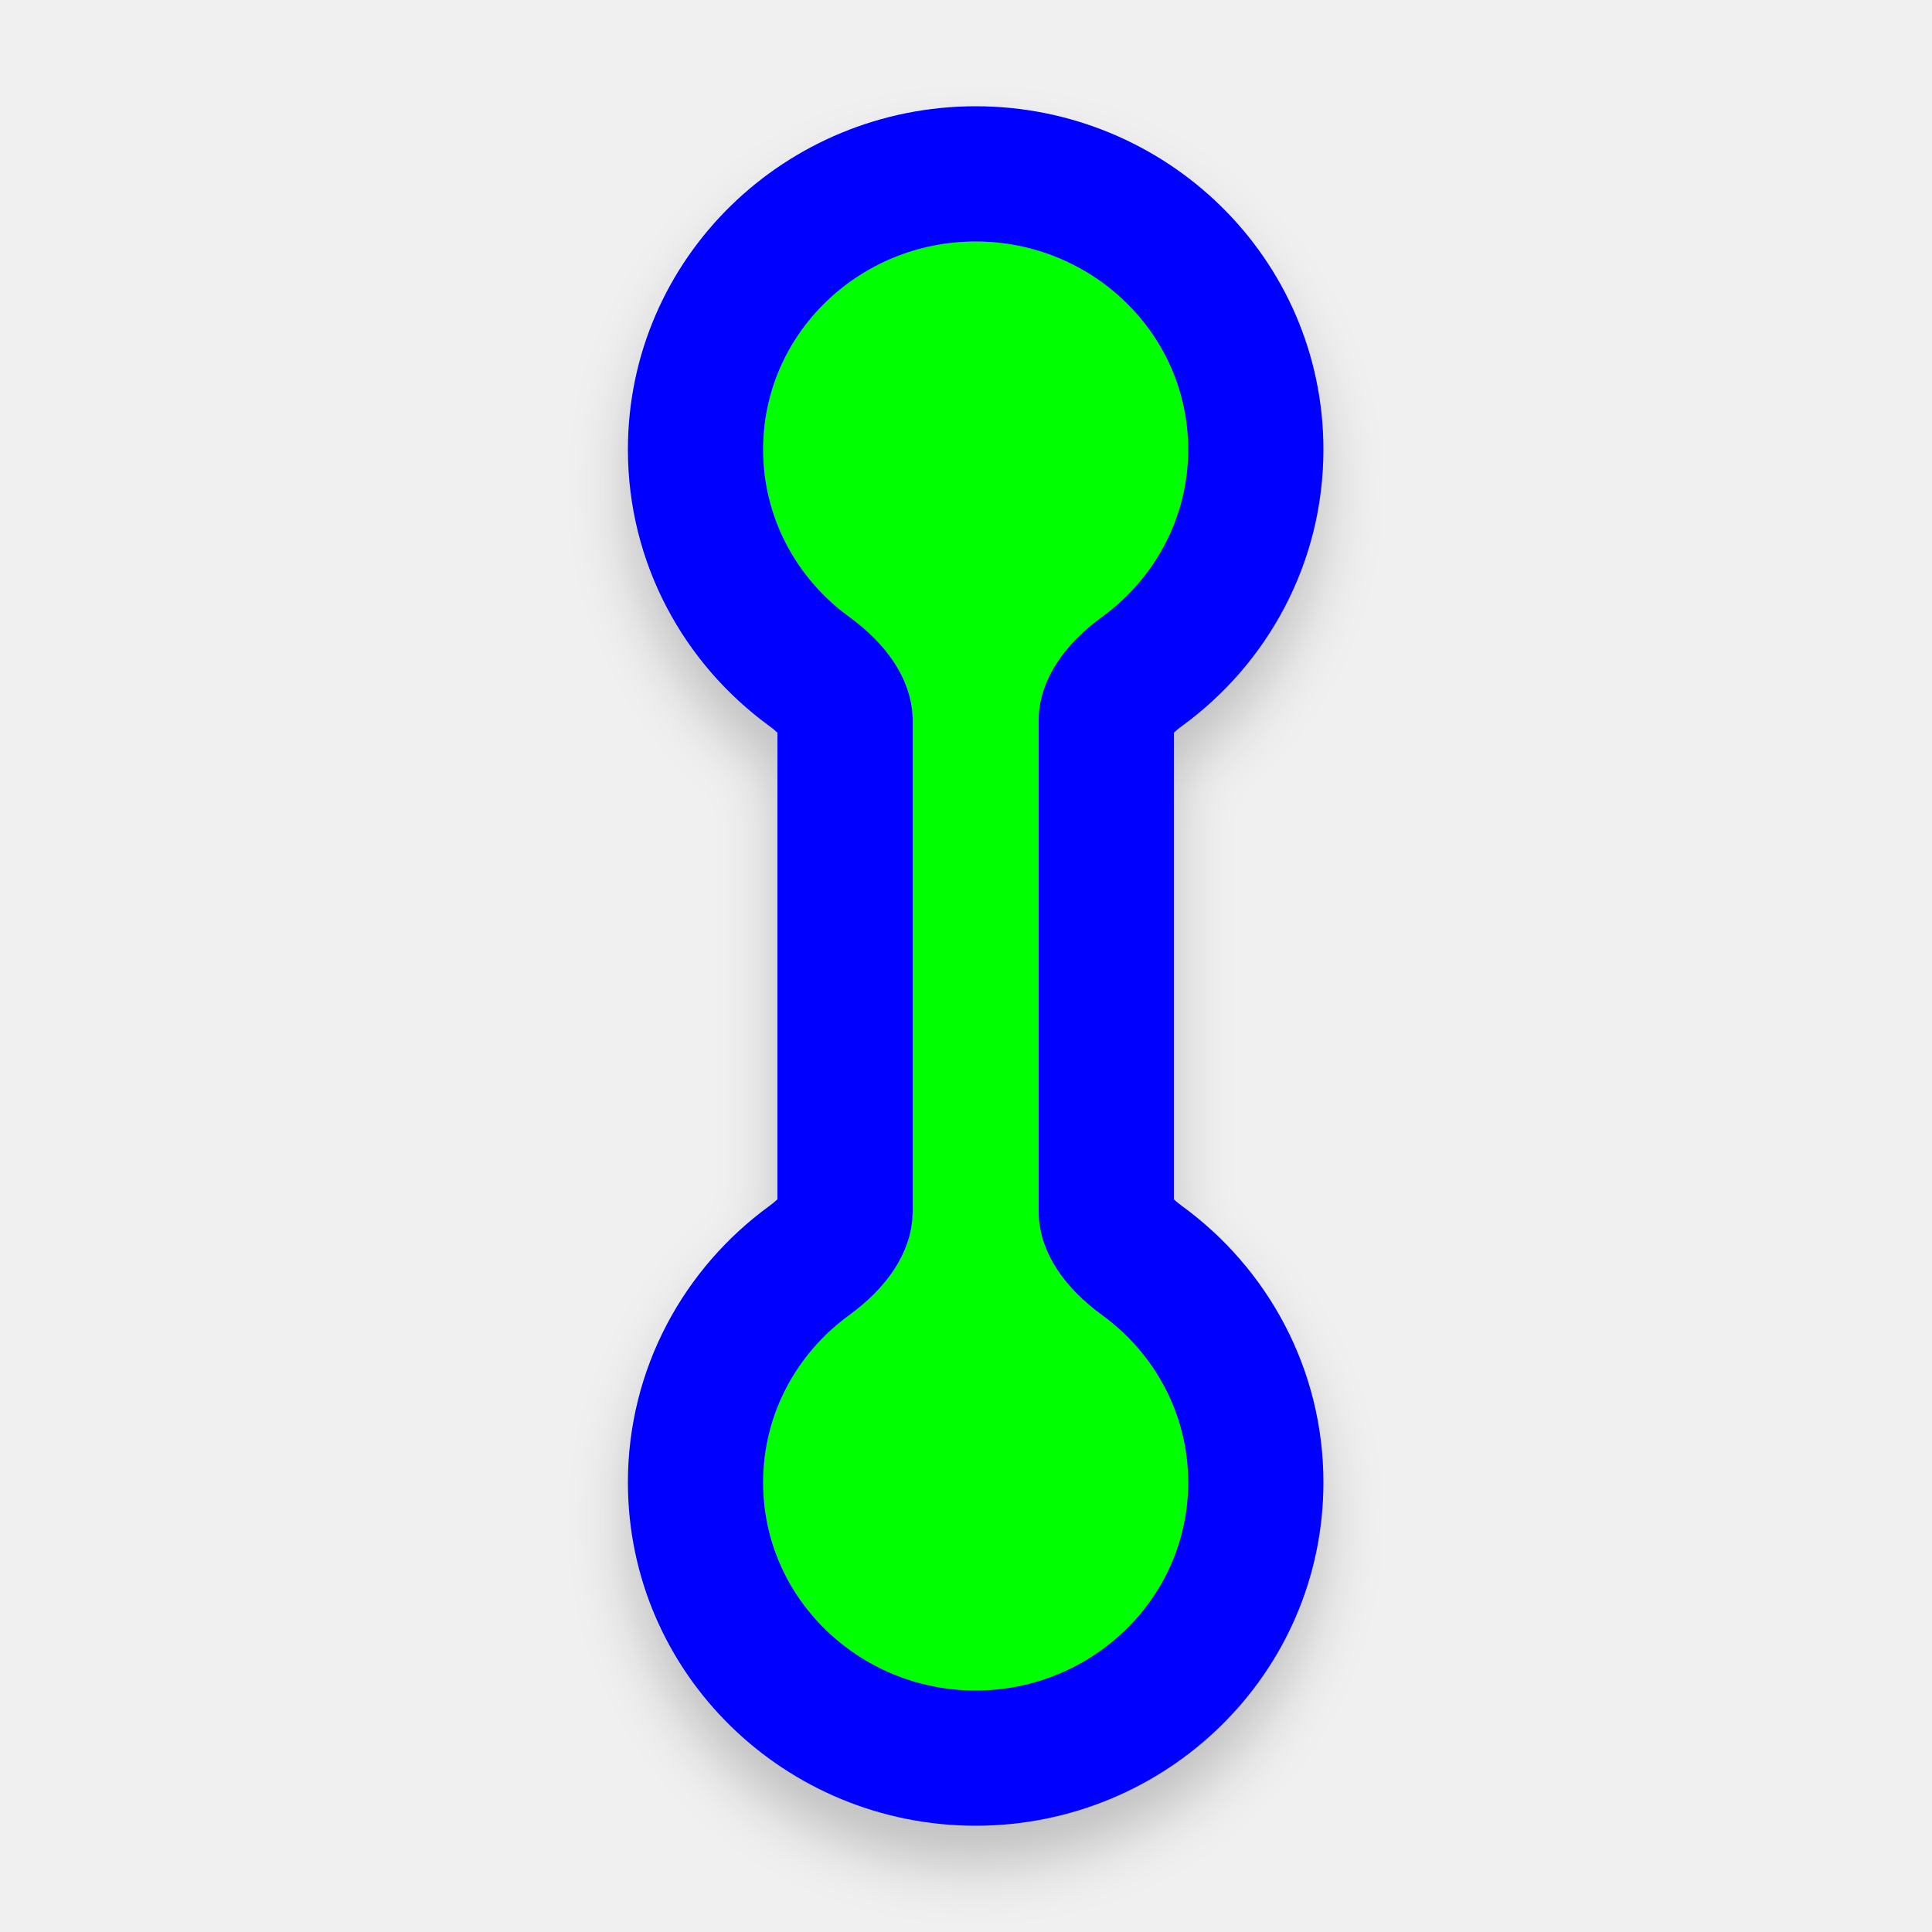
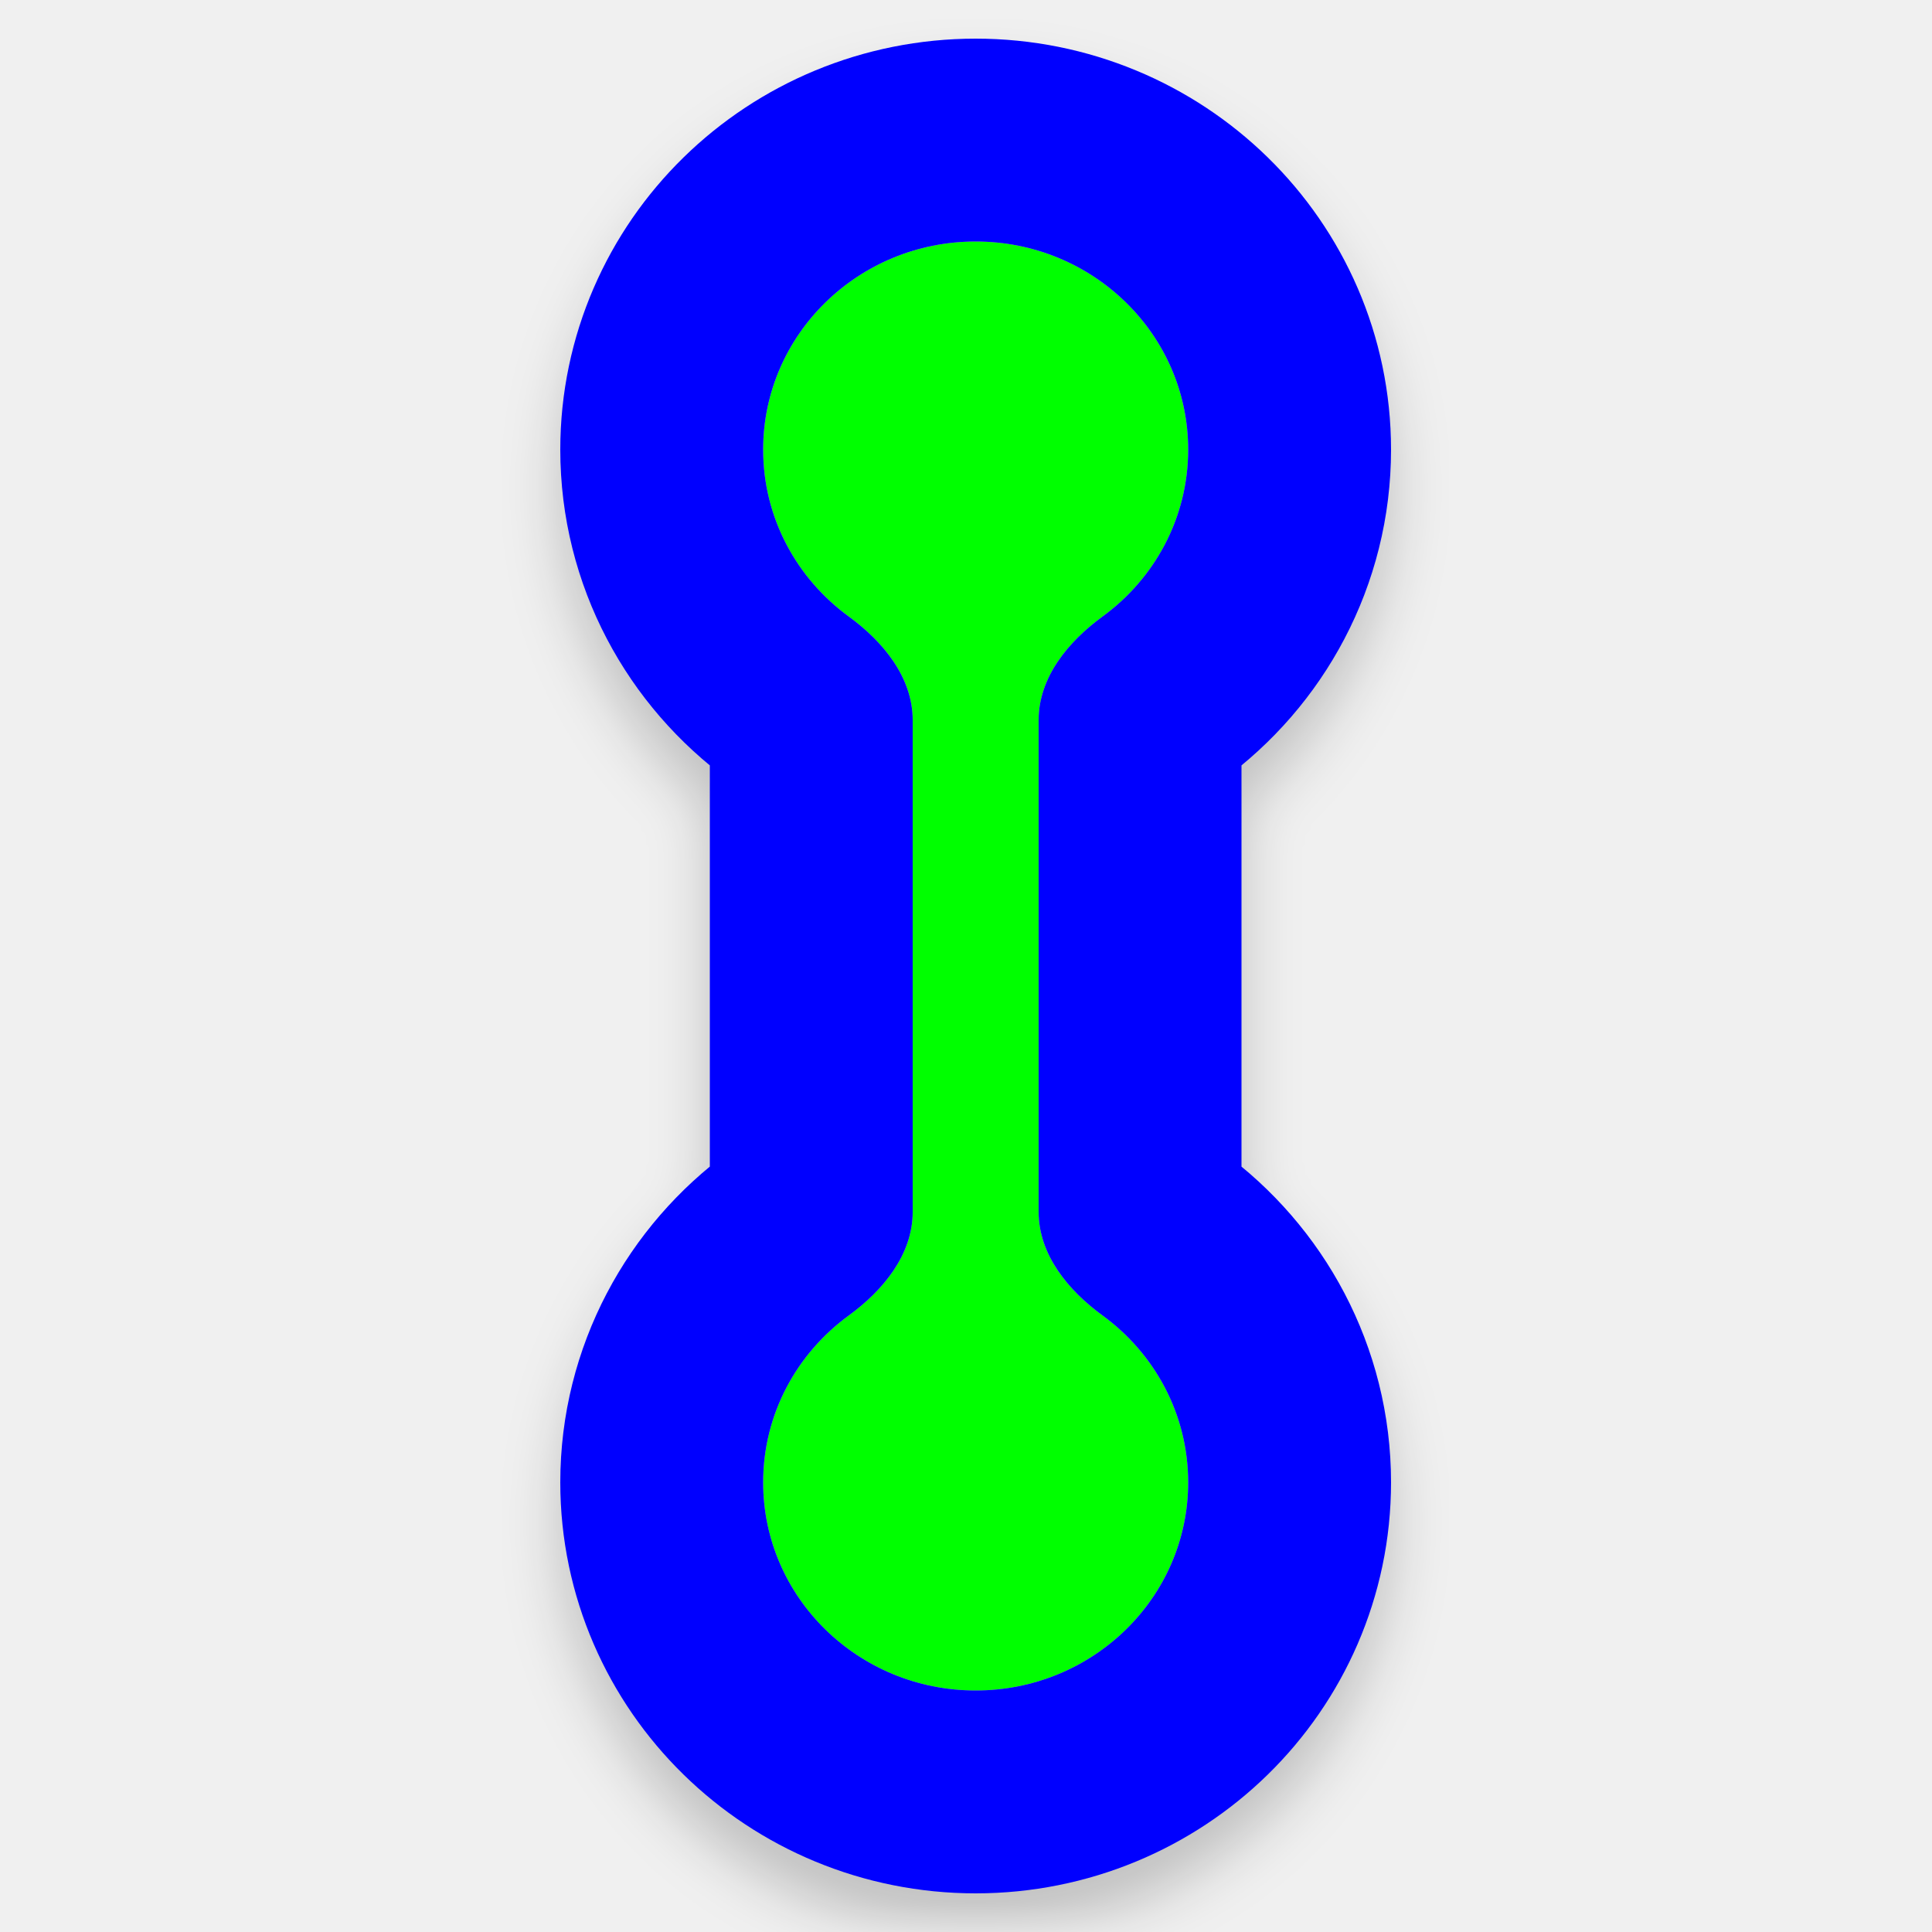
<svg xmlns="http://www.w3.org/2000/svg" width="200" height="200" viewBox="0 0 200 200" fill="none">
-   <g filter="url(#filter0_d_3_135)">
-     <path d="M79 46.543C79 34.645 88.85 25 101 25C113.15 25 123 34.645 123 46.543C123 53.623 119.512 59.905 114.126 63.832C110.567 66.427 107.519 70.135 107.519 74.54L107.519 125.46C107.519 129.864 110.567 133.573 114.126 136.168C119.512 140.095 123 146.377 123 153.457C123 165.355 113.15 175 101 175C88.85 175 79 165.355 79 153.457C79 146.377 82.488 140.095 87.874 136.168C91.433 133.573 94.481 129.864 94.481 125.46L94.481 74.54C94.481 70.135 91.433 66.427 87.874 63.832C82.488 59.905 79 53.623 79 46.543Z" fill="#00FF00" />
-     <path d="M101 18C85.123 18 72 30.641 72 46.543C72 55.99 76.665 64.322 83.749 69.488C86.632 71.59 87.481 73.476 87.481 74.54L87.481 125.46C87.481 126.524 86.632 128.41 83.749 130.512C76.665 135.678 72 144.01 72 153.457C72 169.359 85.123 182 101 182C116.877 182 130 169.359 130 153.457C130 144.01 125.335 135.678 118.251 130.512C115.368 128.41 114.519 126.524 114.519 125.46L114.519 74.54C114.519 73.476 115.368 71.59 118.251 69.488C125.335 64.322 130 55.99 130 46.543C130 30.641 116.877 18 101 18Z" stroke="#0000FF" stroke-width="14" />
+   <g clip-path="url(#clip0_3_135)">
+     <g filter="url(#filter0_d_3_135)">
+       <mask id="path-1-outside-1_3_135" maskUnits="userSpaceOnUse" x="58" y="4" width="86" height="192" fill="black">
+         <rect fill="white" x="58" y="4" width="86" height="192" />
+         <path d="M79 46.543C79 34.645 88.85 25 101 25C113.15 25 123 34.645 123 46.543C123 53.623 119.512 59.905 114.126 63.832C110.567 66.427 107.519 70.135 107.519 74.54L107.519 125.46C107.519 129.864 110.567 133.573 114.126 136.168C119.512 140.095 123 146.377 123 153.457C123 165.355 113.15 175 101 175C88.85 175 79 165.355 79 153.457C79 146.377 82.488 140.095 87.874 136.168C91.433 133.573 94.481 129.864 94.481 125.46L94.481 74.54C94.481 70.135 91.433 66.427 87.874 63.832C82.488 59.905 79 53.623 79 46.543Z" />
+       </mask>
+       <path d="M79 46.543C79 34.645 88.85 25 101 25C113.15 25 123 34.645 123 46.543C123 53.623 119.512 59.905 114.126 63.832C110.567 66.427 107.519 70.135 107.519 74.54L107.519 125.46C107.519 129.864 110.567 133.573 114.126 136.168C119.512 140.095 123 146.377 123 153.457C123 165.355 113.15 175 101 175C88.85 175 79 165.355 79 153.457C79 146.377 82.488 140.095 87.874 136.168C91.433 133.573 94.481 129.864 94.481 125.46L94.481 74.54C94.481 70.135 91.433 66.427 87.874 63.832C82.488 59.905 79 53.623 79 46.543Z" fill="#00FF00" />
+       <path d="M79 46.543C79 34.645 88.85 25 101 25C113.15 25 123 34.645 123 46.543C123 53.623 119.512 59.905 114.126 63.832C110.567 66.427 107.519 70.135 107.519 74.54L107.519 125.46C107.519 129.864 110.567 133.573 114.126 136.168C119.512 140.095 123 146.377 123 153.457C123 165.355 113.15 175 101 175C88.85 175 79 165.355 79 153.457C79 146.377 82.488 140.095 87.874 136.168C91.433 133.573 94.481 129.864 94.481 125.46L94.481 74.54C94.481 70.135 91.433 66.427 87.874 63.832C82.488 59.905 79 53.623 79 46.543Z" stroke="#0000FF" stroke-width="42" mask="url(#path-1-outside-1_3_135)" />
+     </g>
  </g>
  <defs>
-     <filter id="filter0_d_3_135" x="59" y="9" width="84" height="190" filterUnits="userSpaceOnUse" color-interpolation-filters="sRGB">
+     <filter id="filter0_d_3_135" x="52" y="2" width="98" height="204" filterUnits="userSpaceOnUse" color-interpolation-filters="sRGB">
      <feFlood flood-opacity="0" result="BackgroundImageFix" />
      <feColorMatrix in="SourceAlpha" type="matrix" values="0 0 0 0 0 0 0 0 0 0 0 0 0 0 0 0 0 0 127 0" result="hardAlpha" />
      <feOffset dy="4" />
      <feGaussianBlur stdDeviation="3" />
      <feColorMatrix type="matrix" values="0 0 0 0 0 0 0 0 0 0 0 0 0 0 0 0 0 0 0.2 0" />
      <feBlend mode="normal" in2="BackgroundImageFix" result="effect1_dropShadow_3_135" />
      <feBlend mode="normal" in="SourceGraphic" in2="effect1_dropShadow_3_135" result="shape" />
    </filter>
+     <clipPath id="clip0_3_135">
+       <rect width="200" height="200" fill="white" />
+     </clipPath>
  </defs>
</svg>
